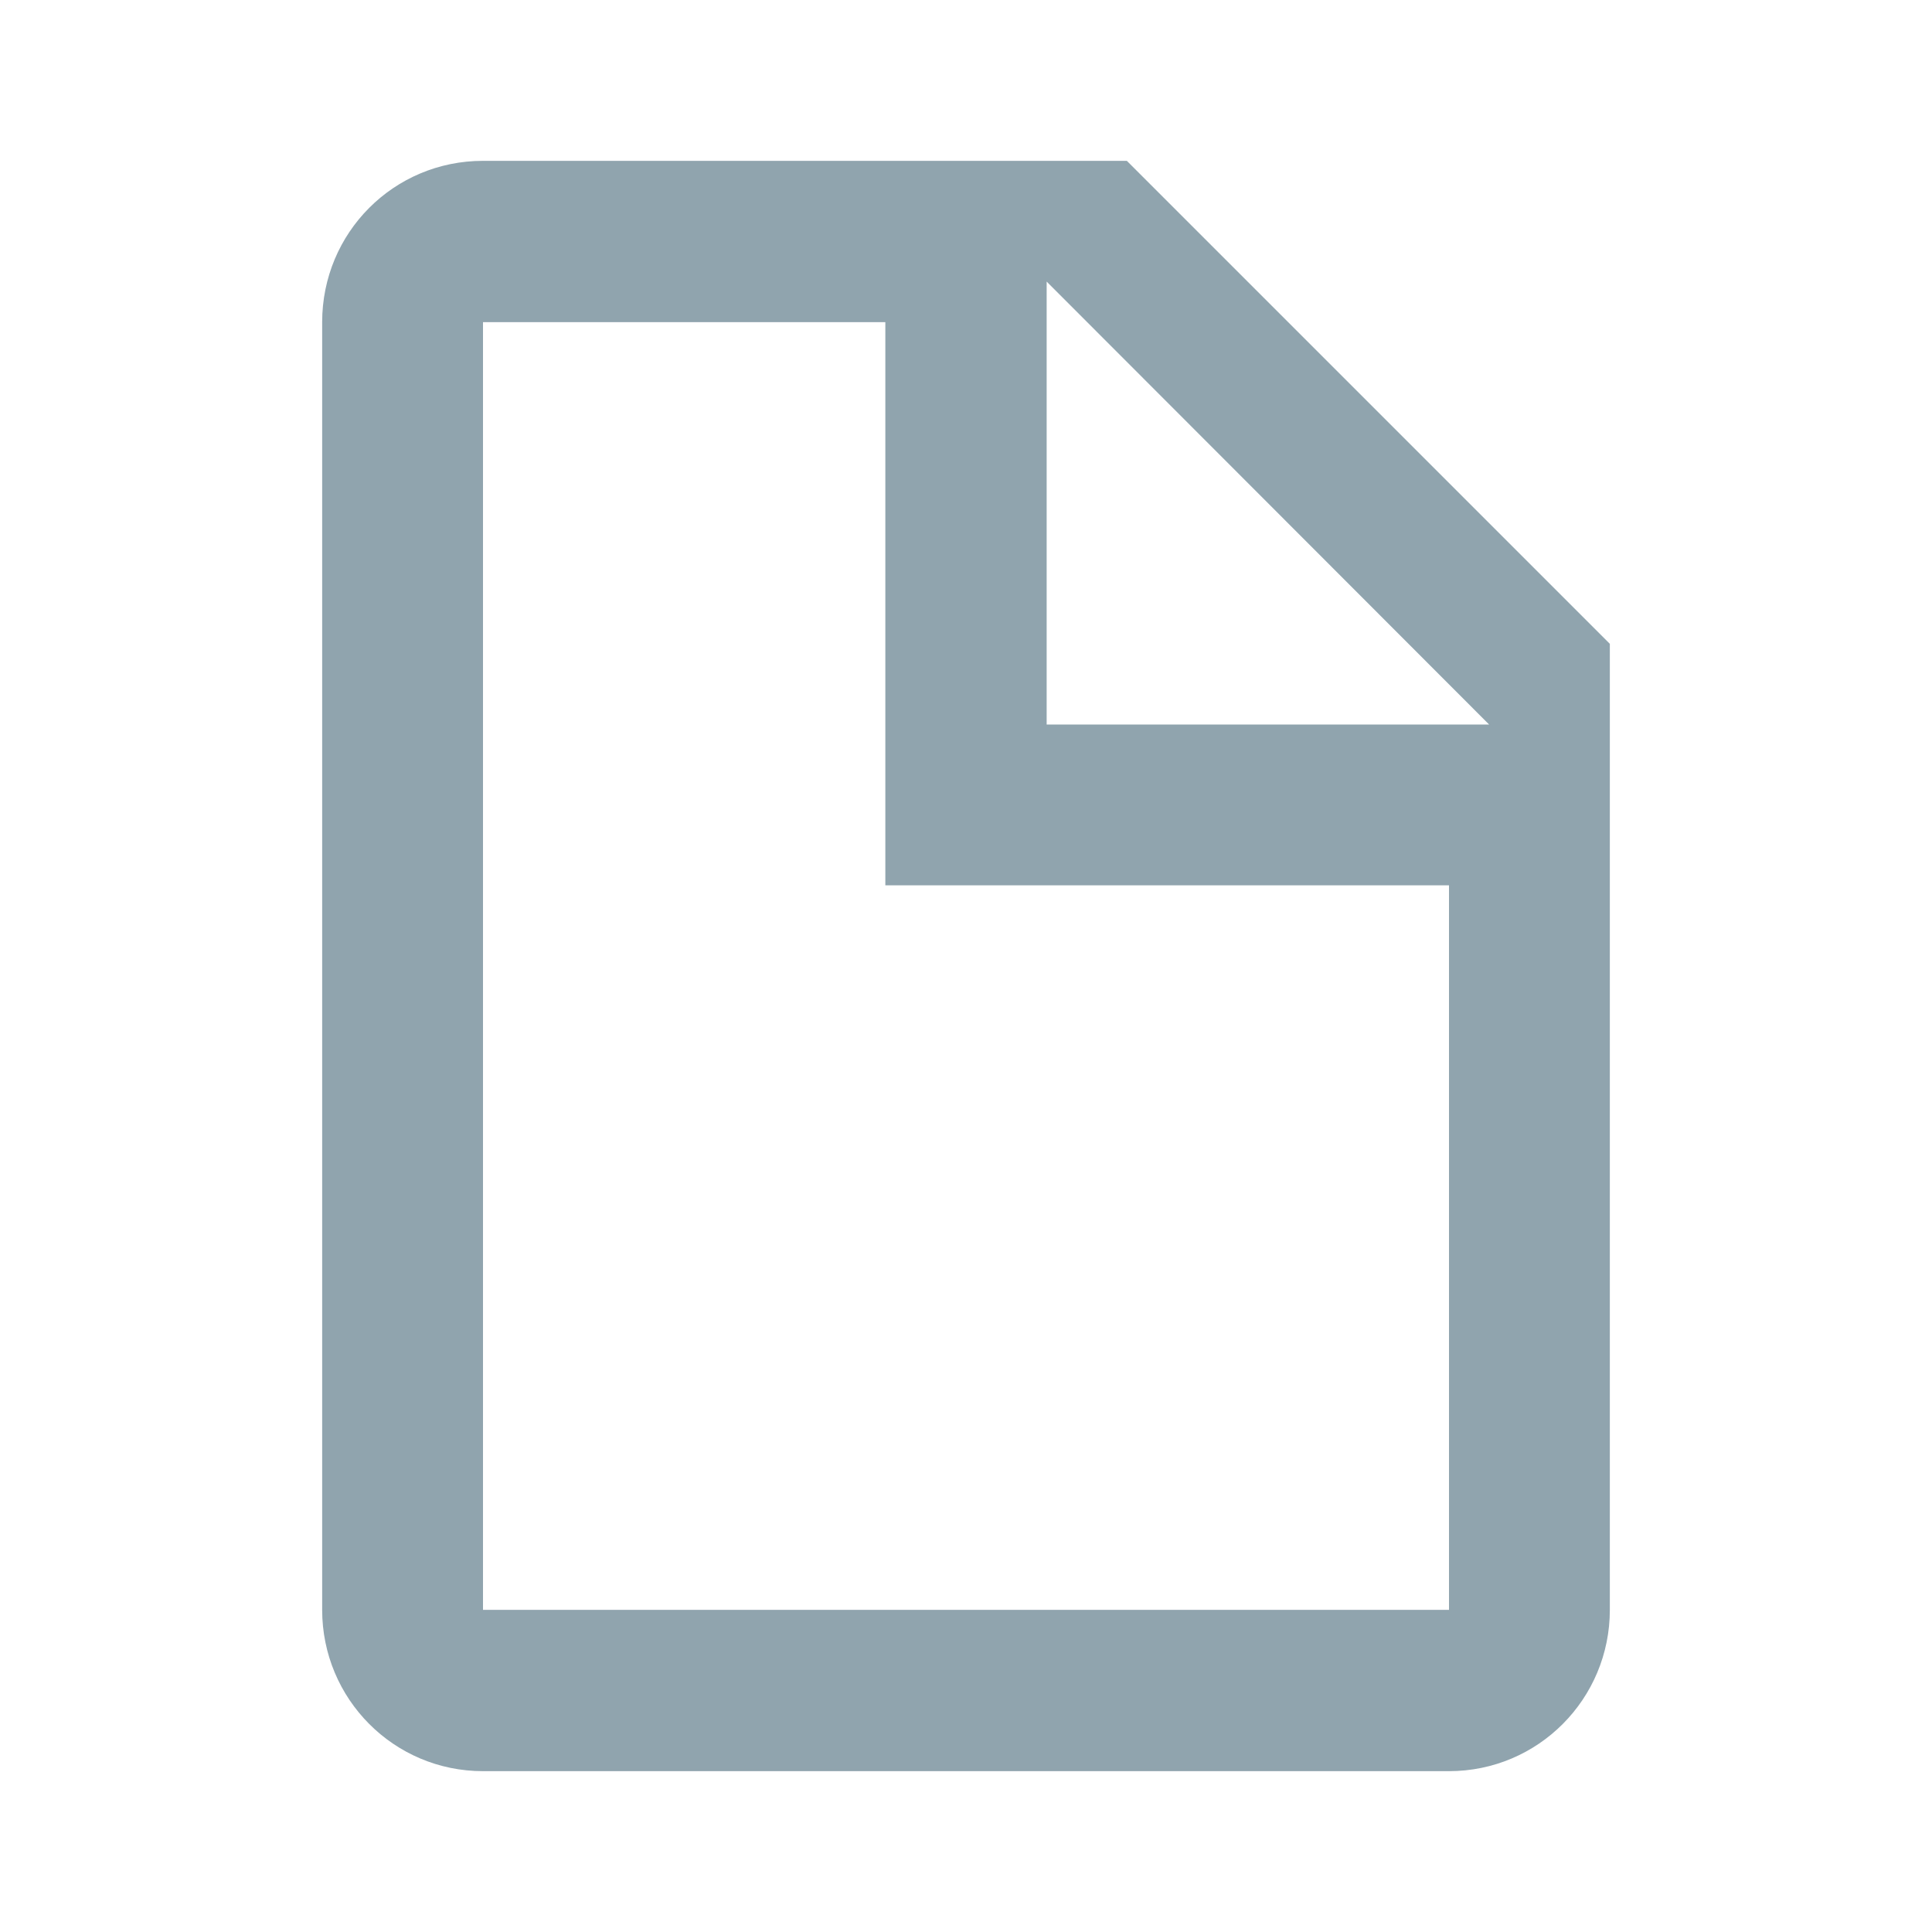
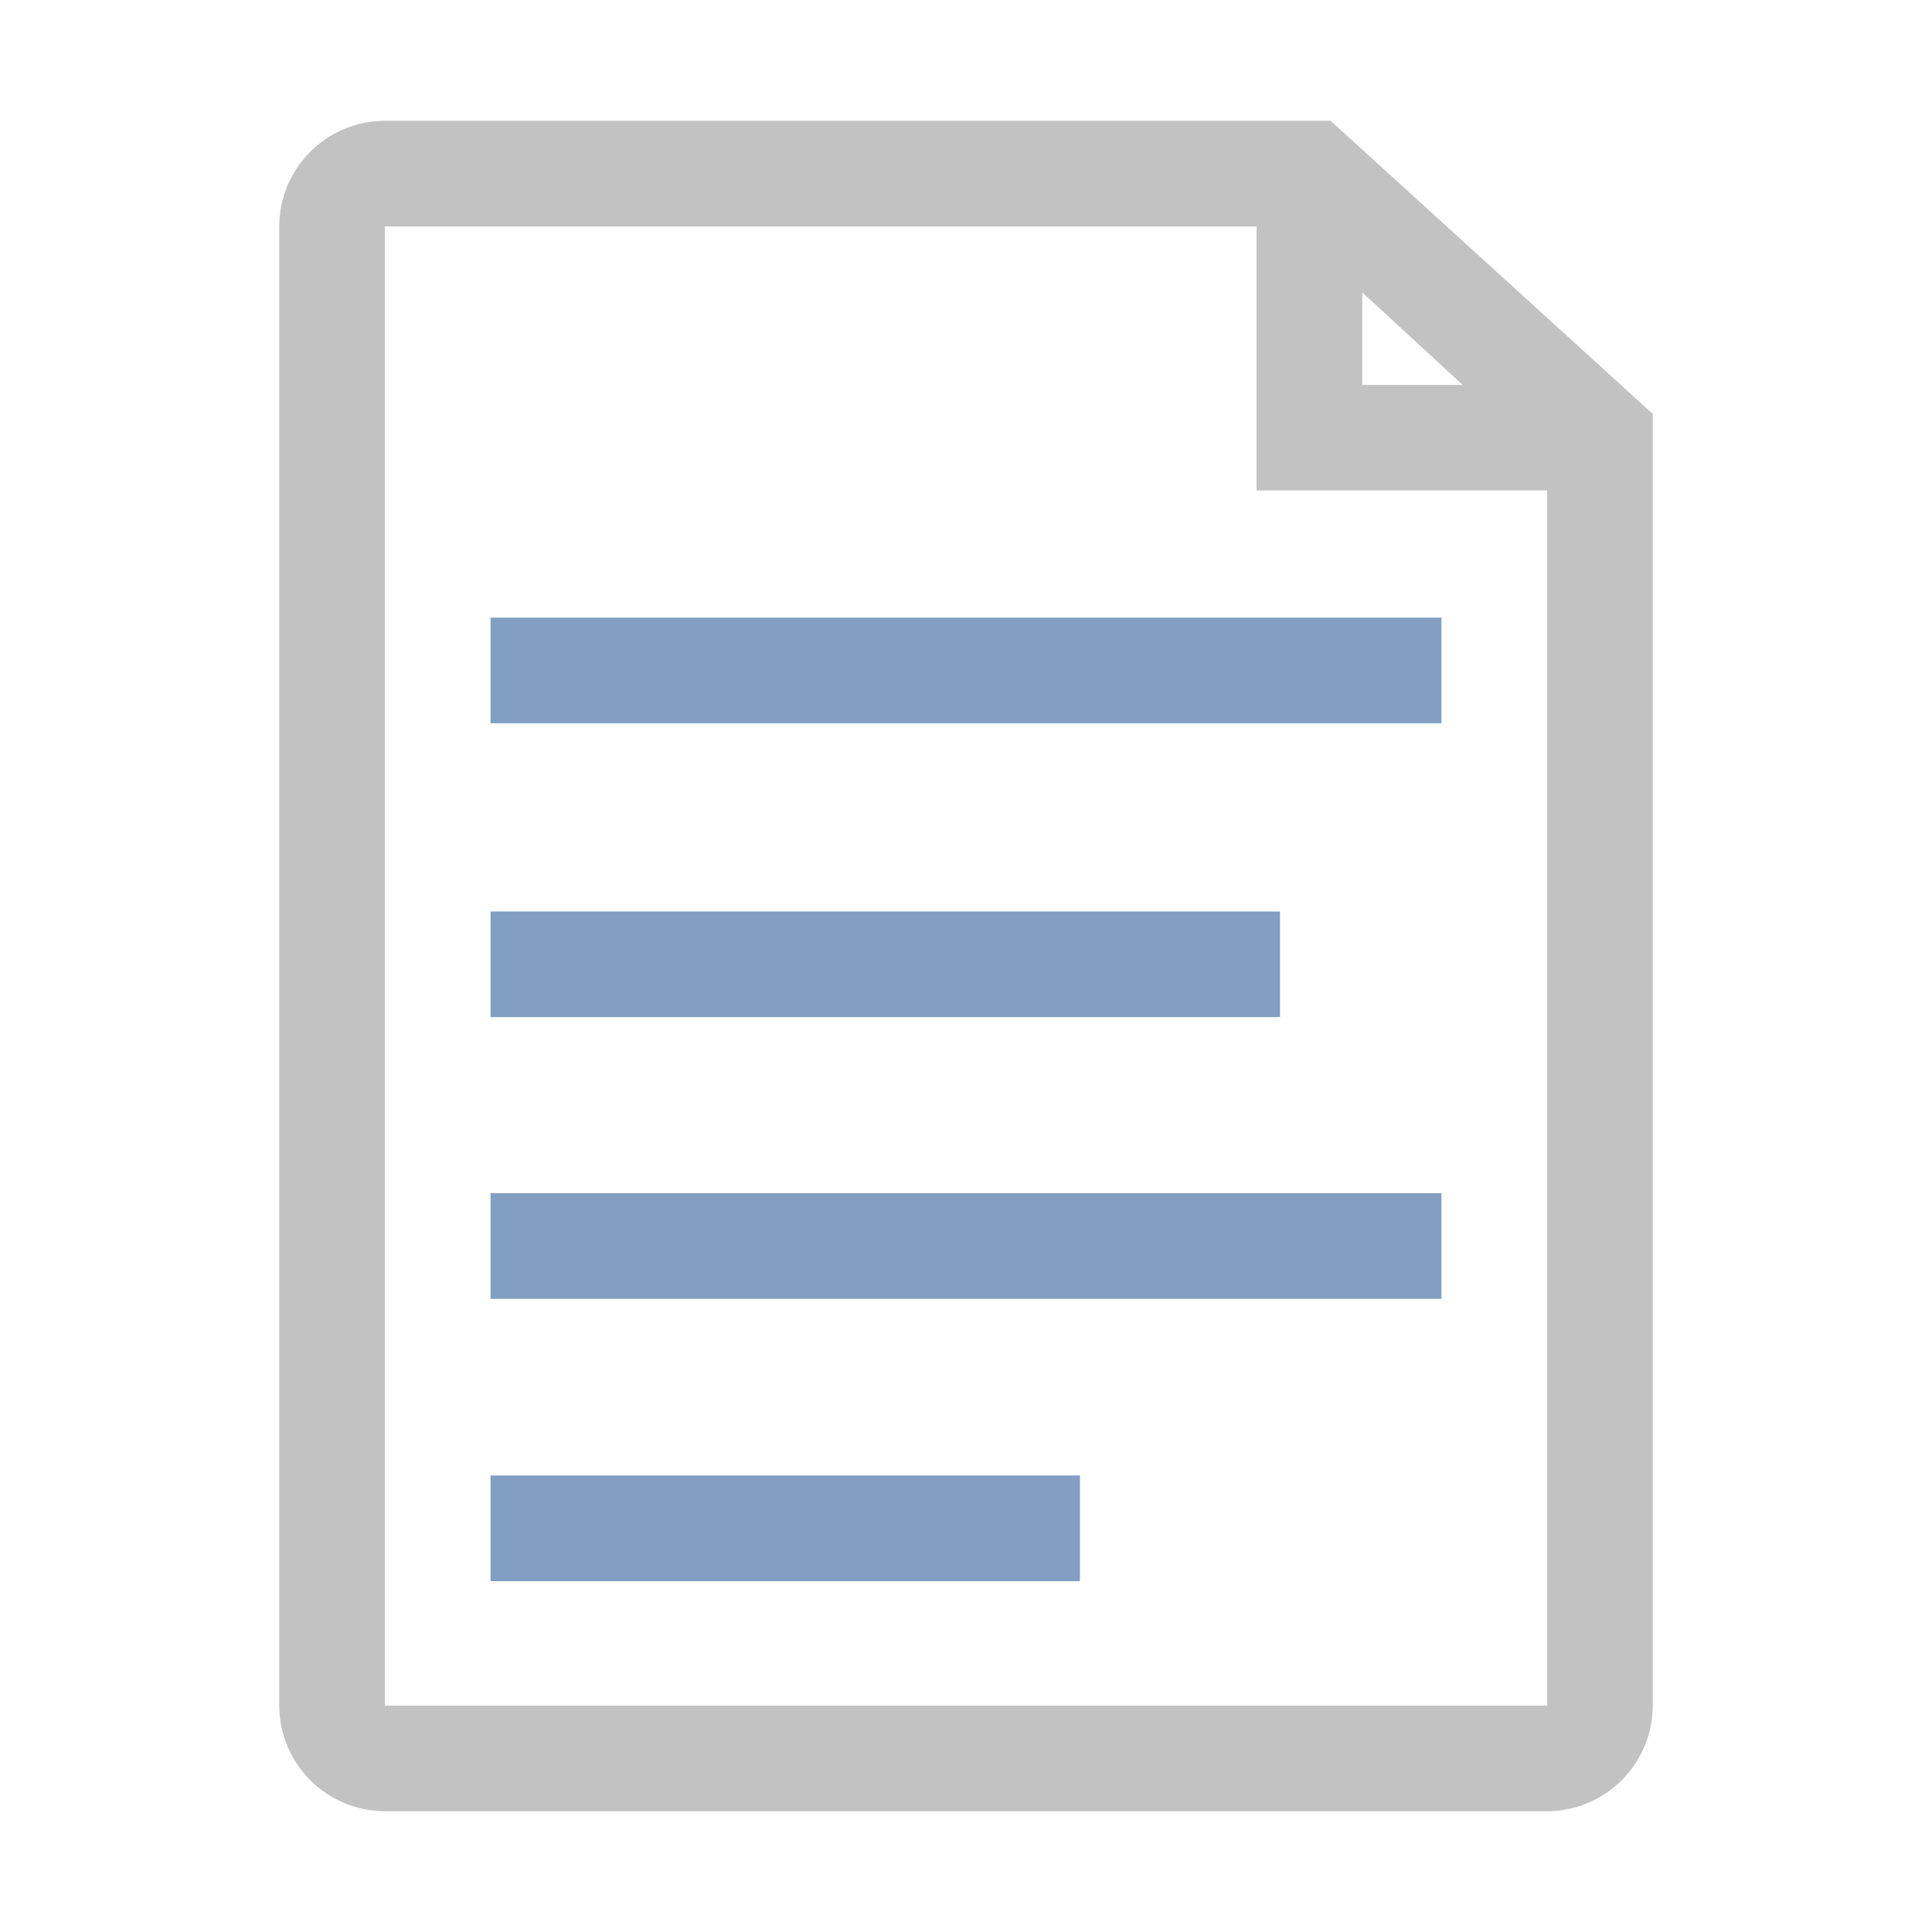
- <svg xmlns="http://www.w3.org/2000/svg" viewBox="0 0 16 16">
-   <path d="m8.668 6h3.664l-3.664-3.668v3.668m-4.668-4.668h5.332l4 4v8c0 0.738-0.594 1.336-1.332 1.336h-8c-0.738 0-1.332-0.598-1.332-1.336v-10.664c0-0.742 0.594-1.336 1.332-1.336m3.332 1.336h-3.332v10.664h8v-6h-4.668z" fill="#90a4ae" />
+ <svg xmlns="http://www.w3.org/2000/svg" viewBox="0 0 32 32">
+   <path d="M22.038,2H6.375a1.755,1.755,0,0,0-1.75,1.75v24.5A1.755,1.755,0,0,0,6.375,30h19.25a1.755,1.755,0,0,0,1.75-1.75V6.856Zm.525,2.844,1.663,1.531H22.563ZM6.375,28.25V3.75H20.813V8.125h4.813V28.25Z" style="fill:#c2c2c2" />
+   <rect x="8.125" y="15.097" width="13.076" height="1.75" style="fill:#829ec2" />
+   <rect x="8.125" y="24.439" width="9.762" height="1.75" style="fill:#829ec2" />
+   <rect x="8.125" y="19.763" width="15.75" height="1.75" style="fill:#829ec2" />
+   <rect x="8.125" y="10.23" width="15.75" height="1.75" style="fill:#829ec2" />
</svg>
